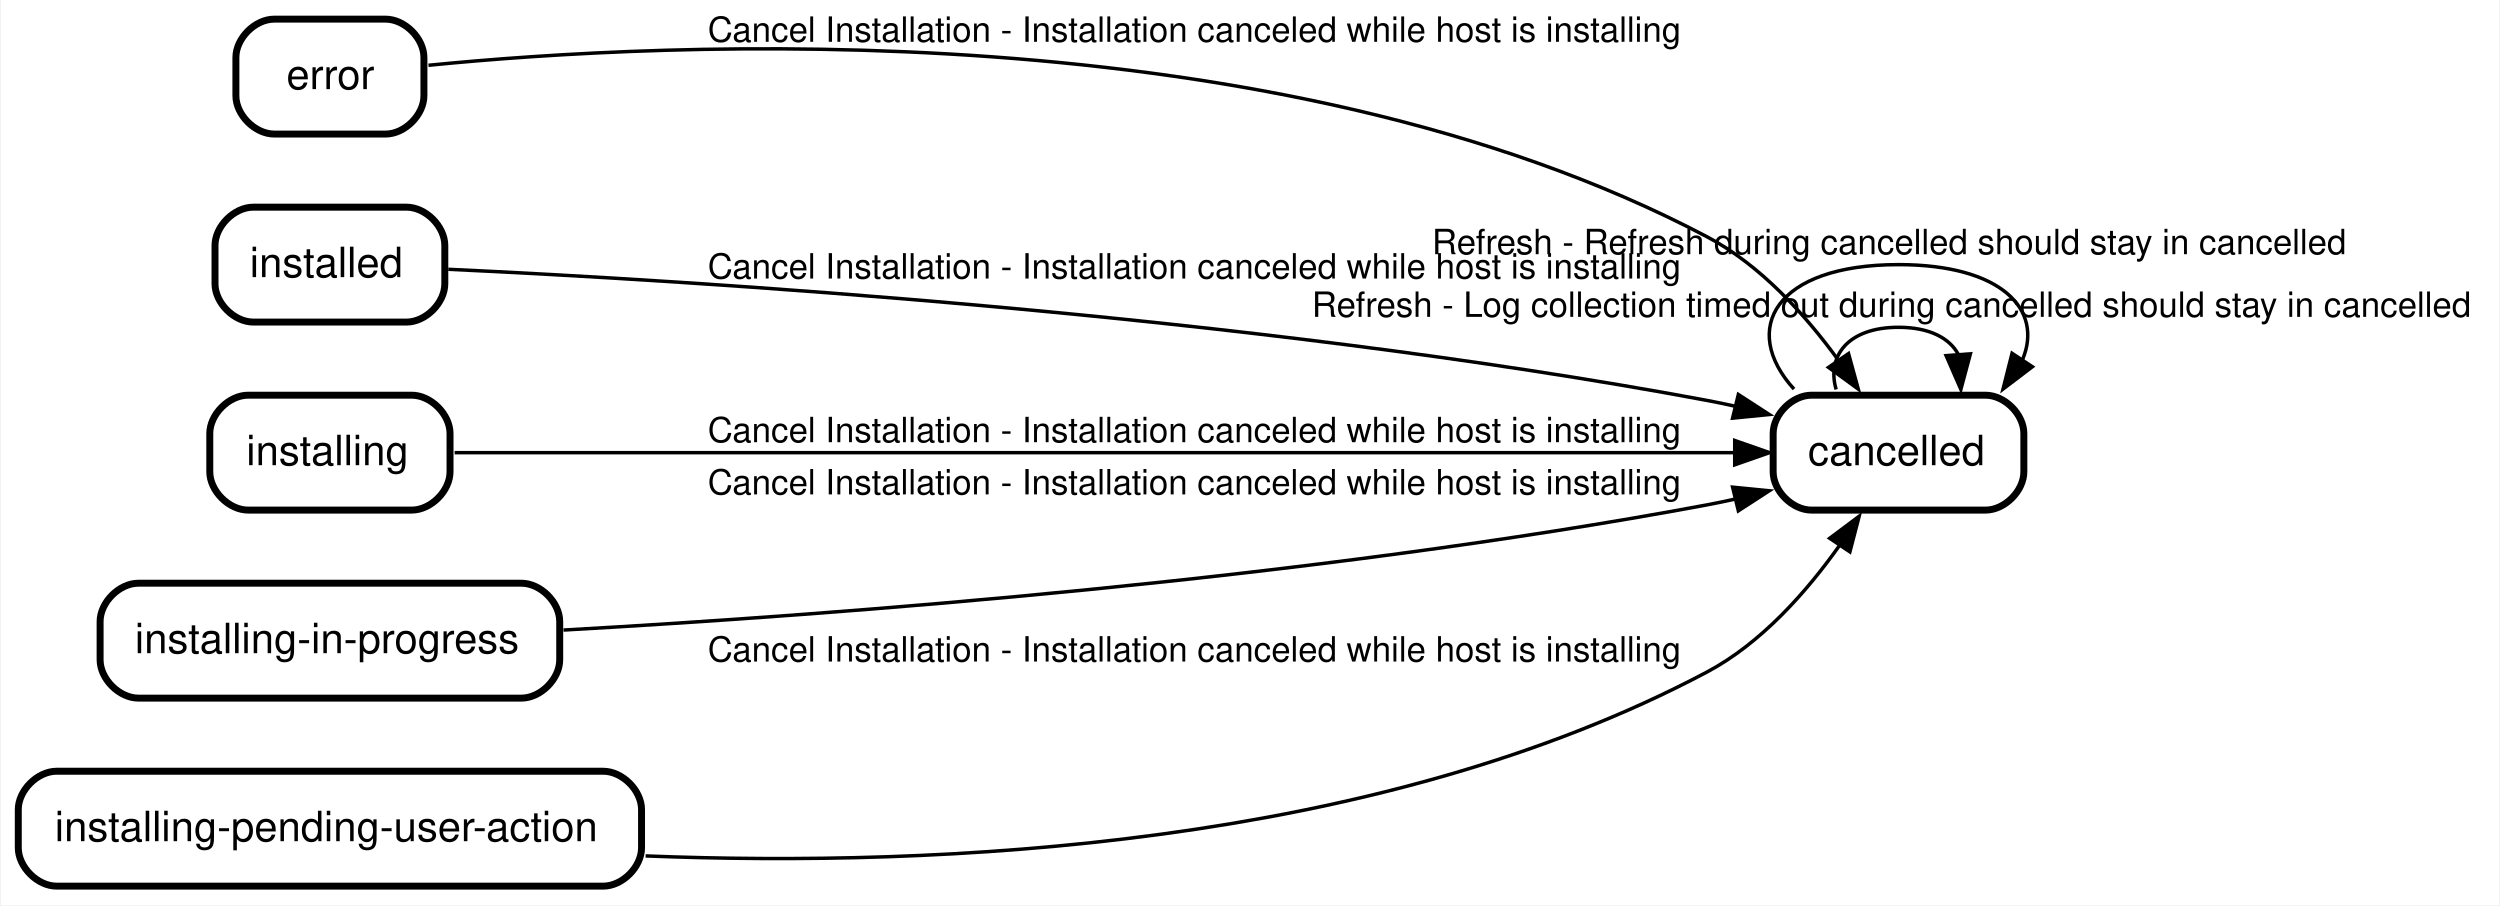
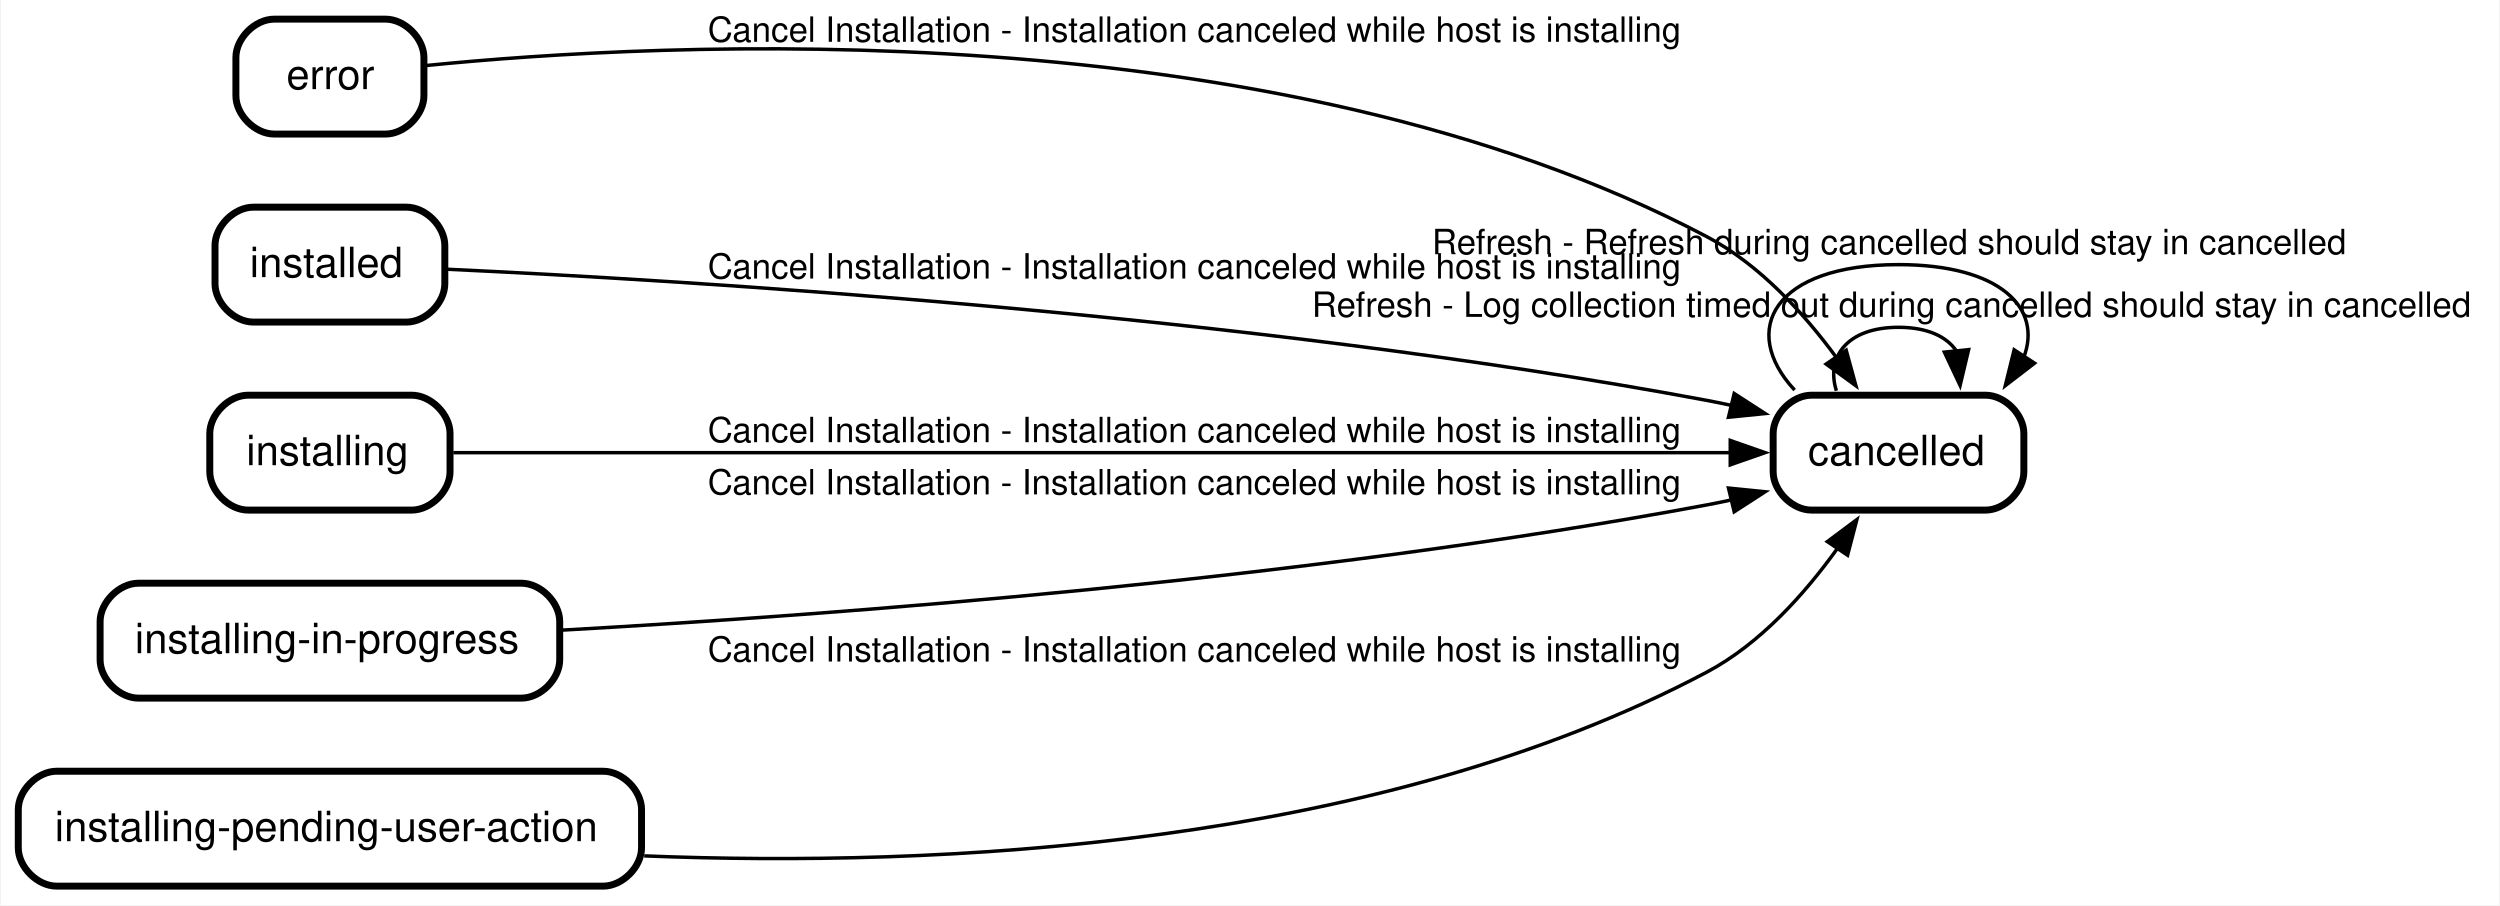
<svg xmlns="http://www.w3.org/2000/svg" width="718pt" height="260pt" viewBox="0.00 0.00 717.50 260.00">
  <g id="graph0" class="graph" transform="scale(1 1) rotate(0) translate(4 256)">
-     <polygon fill="white" stroke="transparent" points="-4,4 -4,-256 713.5,-256 713.5,4 -4,4" />
+     <polygon fill="white" stroke="none" points="-4,4 -4,-256 713.5,-256 713.5,4 -4,4" />
    <g id="node1" class="node state regular">
-       <polygon fill="#ffffff" fill-opacity="0.004" stroke="transparent" stroke-width="2" points="578,-144 504,-144 504,-108 578,-108 578,-144" />
+       <polygon fill="#ffffff" fill-opacity="0.004" stroke="none" stroke-width="2" points="578,-144 504,-144 504,-108 578,-108 578,-144" />
      <text text-anchor="start" x="515" y="-122.4" font-family="Helvetica,sans-Serif" font-size="12.00">cancelled</text>
      <path fill="none" stroke="black" stroke-width="2" d="M516,-109.5C516,-109.5 566,-109.5 566,-109.5 571.5,-109.5 577,-115 577,-120.5 577,-120.5 577,-131.5 577,-131.5 577,-137 571.5,-142.5 566,-142.5 566,-142.5 516,-142.5 516,-142.5 510.5,-142.5 505,-137 505,-131.5 505,-131.5 505,-120.5 505,-120.5 505,-115 510.5,-109.5 516,-109.5" />
    </g>
    <g id="edge6" class="edge transition">
-       <path fill="none" stroke="black" d="M523.09,-144.15C520.33,-153.54 526.3,-162 541,-162 549.95,-162 555.67,-158.86 558.14,-154.28" />
-       <polygon fill="black" stroke="black" points="561.65,-154.39 558.91,-144.15 554.67,-153.86 561.65,-154.39" />
+       <path fill="none" stroke="black" d="M523.16,-143.78C520.13,-153.31 526.07,-162 541,-162 549.4,-162 554.95,-159.25 557.66,-155.15" />
+       <polygon fill="black" stroke="black" points="561.14,-155.59 558.69,-145.29 554.17,-154.87 561.14,-155.59" />
      <text text-anchor="start" x="372.5" y="-165" font-family="Helvetica,sans-Serif" font-size="10.00">Refresh - Log collection timed out during cancelled should stay in cancelled   </text>
    </g>
    <g id="edge7" class="edge transition">
-       <path fill="none" stroke="black" d="M510.98,-144.26C495.42,-161.4 505.42,-180 541,-180 570.74,-180 582.61,-167 576.62,-152.72" />
-       <polygon fill="black" stroke="black" points="579.45,-150.67 571.02,-144.26 573.61,-154.53 579.45,-150.67" />
+       <path fill="none" stroke="black" d="M511.16,-143.98C495.19,-161.2 505.14,-180 541,-180 570.42,-180 582.4,-167.35 576.94,-153.3" />
+       <polygon fill="black" stroke="black" points="580.07,-151.7 571.67,-145.24 574.21,-155.53 580.07,-151.7" />
      <text text-anchor="start" x="407" y="-183" font-family="Helvetica,sans-Serif" font-size="10.00">Refresh - Refresh during cancelled should stay in cancelled   </text>
    </g>
    <g id="node2" class="node state regular">
-       <polygon fill="#ffffff" fill-opacity="0.004" stroke="transparent" stroke-width="2" points="118.5,-252 62.5,-252 62.5,-216 118.5,-216 118.5,-252" />
+       <polygon fill="#ffffff" fill-opacity="0.004" stroke="none" stroke-width="2" points="118.5,-252 62.5,-252 62.5,-216 118.5,-216 118.5,-252" />
      <text text-anchor="start" x="78" y="-230.4" font-family="Helvetica,sans-Serif" font-size="12.00">error</text>
      <path fill="none" stroke="black" stroke-width="2" d="M74.5,-217.5C74.5,-217.5 106.5,-217.5 106.5,-217.5 112,-217.5 117.5,-223 117.5,-228.5 117.5,-228.5 117.5,-239.5 117.5,-239.5 117.5,-245 112,-250.5 106.5,-250.5 106.5,-250.5 74.5,-250.5 74.5,-250.5 69,-250.5 63.5,-245 63.5,-239.5 63.5,-239.5 63.5,-228.5 63.5,-228.5 63.5,-223 69,-217.5 74.5,-217.5" />
    </g>
    <g id="edge5" class="edge transition">
-       <path fill="none" stroke="black" d="M118.81,-237.25C185.8,-243.91 361.87,-253.44 486,-188 501.29,-179.94 514.19,-165.64 523.55,-152.8" />
-       <polygon fill="black" stroke="black" points="526.65,-154.46 529.45,-144.24 520.89,-150.49 526.65,-154.46" />
+       <path fill="none" stroke="black" d="M118.32,-237.2C184.94,-243.86 361.57,-253.6 486,-188 501.09,-180.04 513.86,-166 523.19,-153.29" />
+       <polygon fill="black" stroke="black" points="525.98,-155.42 528.77,-145.2 520.21,-151.44 525.98,-155.42" />
      <text text-anchor="start" x="199" y="-244" font-family="Helvetica,sans-Serif" font-size="10.00">Cancel Installation - Installation canceled while host is installing   </text>
    </g>
    <g id="node3" class="node state regular">
-       <polygon fill="#ffffff" fill-opacity="0.004" stroke="transparent" stroke-width="2" points="124.5,-198 56.5,-198 56.5,-162 124.5,-162 124.5,-198" />
+       <polygon fill="#ffffff" fill-opacity="0.004" stroke="none" stroke-width="2" points="124.5,-198 56.5,-198 56.5,-162 124.5,-162 124.5,-198" />
      <text text-anchor="start" x="67.5" y="-176.4" font-family="Helvetica,sans-Serif" font-size="12.00">installed</text>
      <path fill="none" stroke="black" stroke-width="2" d="M68.5,-163.5C68.5,-163.5 112.5,-163.5 112.5,-163.5 118,-163.5 123.5,-169 123.5,-174.5 123.5,-174.5 123.5,-185.5 123.5,-185.5 123.5,-191 118,-196.5 112.5,-196.5 112.5,-196.5 68.5,-196.5 68.5,-196.5 63,-196.5 57.5,-191 57.5,-185.5 57.5,-185.5 57.5,-174.5 57.5,-174.5 57.5,-169 63,-163.5 68.5,-163.5" />
    </g>
    <g id="edge4" class="edge transition">
-       <path fill="none" stroke="black" d="M124.5,-178.66C192.6,-175.48 353.4,-165.78 486,-141 488.64,-140.51 491.35,-139.94 494.06,-139.33" />
-       <polygon fill="black" stroke="black" points="495,-142.71 503.89,-136.95 493.35,-135.91 495,-142.71" />
+       <path fill="none" stroke="black" d="M124.24,-178.67C192.19,-175.5 353.23,-165.81 486,-141 488.32,-140.57 490.68,-140.08 493.05,-139.56" />
+       <polygon fill="black" stroke="black" points="493.81,-142.98 502.71,-137.23 492.17,-136.17 493.81,-142.98" />
      <text text-anchor="start" x="199" y="-176" font-family="Helvetica,sans-Serif" font-size="10.00">Cancel Installation - Installation canceled while host is installing   </text>
    </g>
    <g id="node4" class="node state regular">
-       <polygon fill="#ffffff" fill-opacity="0.004" stroke="transparent" stroke-width="2" points="126,-144 55,-144 55,-108 126,-108 126,-144" />
+       <polygon fill="#ffffff" fill-opacity="0.004" stroke="none" stroke-width="2" points="126,-144 55,-144 55,-108 126,-108 126,-144" />
      <text text-anchor="start" x="66.5" y="-122.4" font-family="Helvetica,sans-Serif" font-size="12.00">installing</text>
      <path fill="none" stroke="black" stroke-width="2" d="M67,-109.5C67,-109.5 114,-109.5 114,-109.5 119.5,-109.5 125,-115 125,-120.5 125,-120.5 125,-131.5 125,-131.5 125,-137 119.5,-142.5 114,-142.5 114,-142.5 67,-142.5 67,-142.5 61.5,-142.5 56,-137 56,-131.5 56,-131.5 56,-120.5 56,-120.5 56,-115 61.5,-109.5 67,-109.5" />
    </g>
    <g id="edge2" class="edge transition">
-       <path fill="none" stroke="black" d="M126.32,-126C206.4,-126 403.68,-126 493.77,-126" />
-       <polygon fill="black" stroke="black" points="493.96,-129.5 503.96,-126 493.96,-122.5 493.96,-129.5" />
+       <path fill="none" stroke="black" d="M125.95,-126C205.53,-126 402.27,-126 492.9,-126" />
+       <polygon fill="black" stroke="black" points="492.68,-129.5 502.68,-126 492.68,-122.5 492.68,-129.5" />
      <text text-anchor="start" x="199" y="-129" font-family="Helvetica,sans-Serif" font-size="10.00">Cancel Installation - Installation canceled while host is installing   </text>
    </g>
    <g id="node5" class="node state regular">
-       <polygon fill="#ffffff" fill-opacity="0.004" stroke="transparent" stroke-width="2" points="157.5,-90 23.5,-90 23.5,-54 157.5,-54 157.5,-90" />
+       <polygon fill="#ffffff" fill-opacity="0.004" stroke="none" stroke-width="2" points="157.5,-90 23.5,-90 23.5,-54 157.5,-54 157.5,-90" />
      <text text-anchor="start" x="34.5" y="-68.4" font-family="Helvetica,sans-Serif" font-size="12.00">installing-in-progress</text>
      <path fill="none" stroke="black" stroke-width="2" d="M35.5,-55.5C35.5,-55.5 145.5,-55.5 145.5,-55.5 151,-55.5 156.5,-61 156.5,-66.5 156.5,-66.5 156.5,-77.5 156.5,-77.5 156.5,-83 151,-88.5 145.5,-88.5 145.5,-88.5 35.5,-88.5 35.5,-88.5 30,-88.5 24.5,-83 24.5,-77.5 24.5,-77.5 24.5,-66.5 24.5,-66.5 24.5,-61 30,-55.5 35.5,-55.5" />
    </g>
    <g id="edge3" class="edge transition">
-       <path fill="none" stroke="black" d="M157.6,-75.05C236.36,-79.48 371.67,-89.63 486,-111 488.64,-111.49 491.35,-112.06 494.06,-112.67" />
-       <polygon fill="black" stroke="black" points="493.35,-116.09 503.89,-115.05 495,-109.29 493.35,-116.09" />
+       <path fill="none" stroke="black" d="M157.26,-75.03C235.96,-79.45 371.5,-89.6 486,-111 488.32,-111.43 490.68,-111.92 493.05,-112.44" />
+       <polygon fill="black" stroke="black" points="492.17,-115.83 502.71,-114.77 493.81,-109.02 492.17,-115.83" />
      <text text-anchor="start" x="199" y="-114" font-family="Helvetica,sans-Serif" font-size="10.00">Cancel Installation - Installation canceled while host is installing   </text>
    </g>
    <g id="node6" class="node state regular">
-       <polygon fill="#ffffff" fill-opacity="0.004" stroke="transparent" stroke-width="2" points="181,-36 0,-36 0,0 181,0 181,-36" />
+       <polygon fill="#ffffff" fill-opacity="0.004" stroke="none" stroke-width="2" points="181,-36 0,-36 0,0 181,0 181,-36" />
      <text text-anchor="start" x="11.5" y="-14.4" font-family="Helvetica,sans-Serif" font-size="12.00">installing-pending-user-action</text>
      <path fill="none" stroke="black" stroke-width="2" d="M12,-1.5C12,-1.5 169,-1.5 169,-1.5 174.5,-1.5 180,-7 180,-12.5 180,-12.5 180,-23.5 180,-23.5 180,-29 174.5,-34.5 169,-34.5 169,-34.5 12,-34.5 12,-34.5 6.5,-34.5 1,-29 1,-23.5 1,-23.5 1,-12.5 1,-12.5 1,-7 6.5,-1.5 12,-1.5" />
    </g>
    <g id="edge1" class="edge transition">
-       <path fill="none" stroke="black" d="M181.17,-10.18C264.89,-6.89 390.86,-12.51 486,-63 501.66,-71.31 514.74,-86.19 524.1,-99.4" />
-       <polygon fill="black" stroke="black" points="521.23,-101.4 529.71,-107.75 527.04,-97.5 521.23,-101.4" />
+       <path fill="none" stroke="black" d="M180.77,-10.19C264.49,-6.87 390.71,-12.43 486,-63 501.31,-71.13 514.16,-85.53 523.48,-98.52" />
+       <polygon fill="black" stroke="black" points="520.56,-100.45 529.05,-106.79 526.37,-96.54 520.56,-100.45" />
      <text text-anchor="start" x="199" y="-66" font-family="Helvetica,sans-Serif" font-size="10.00">Cancel Installation - Installation canceled while host is installing   </text>
    </g>
  </g>
</svg>
